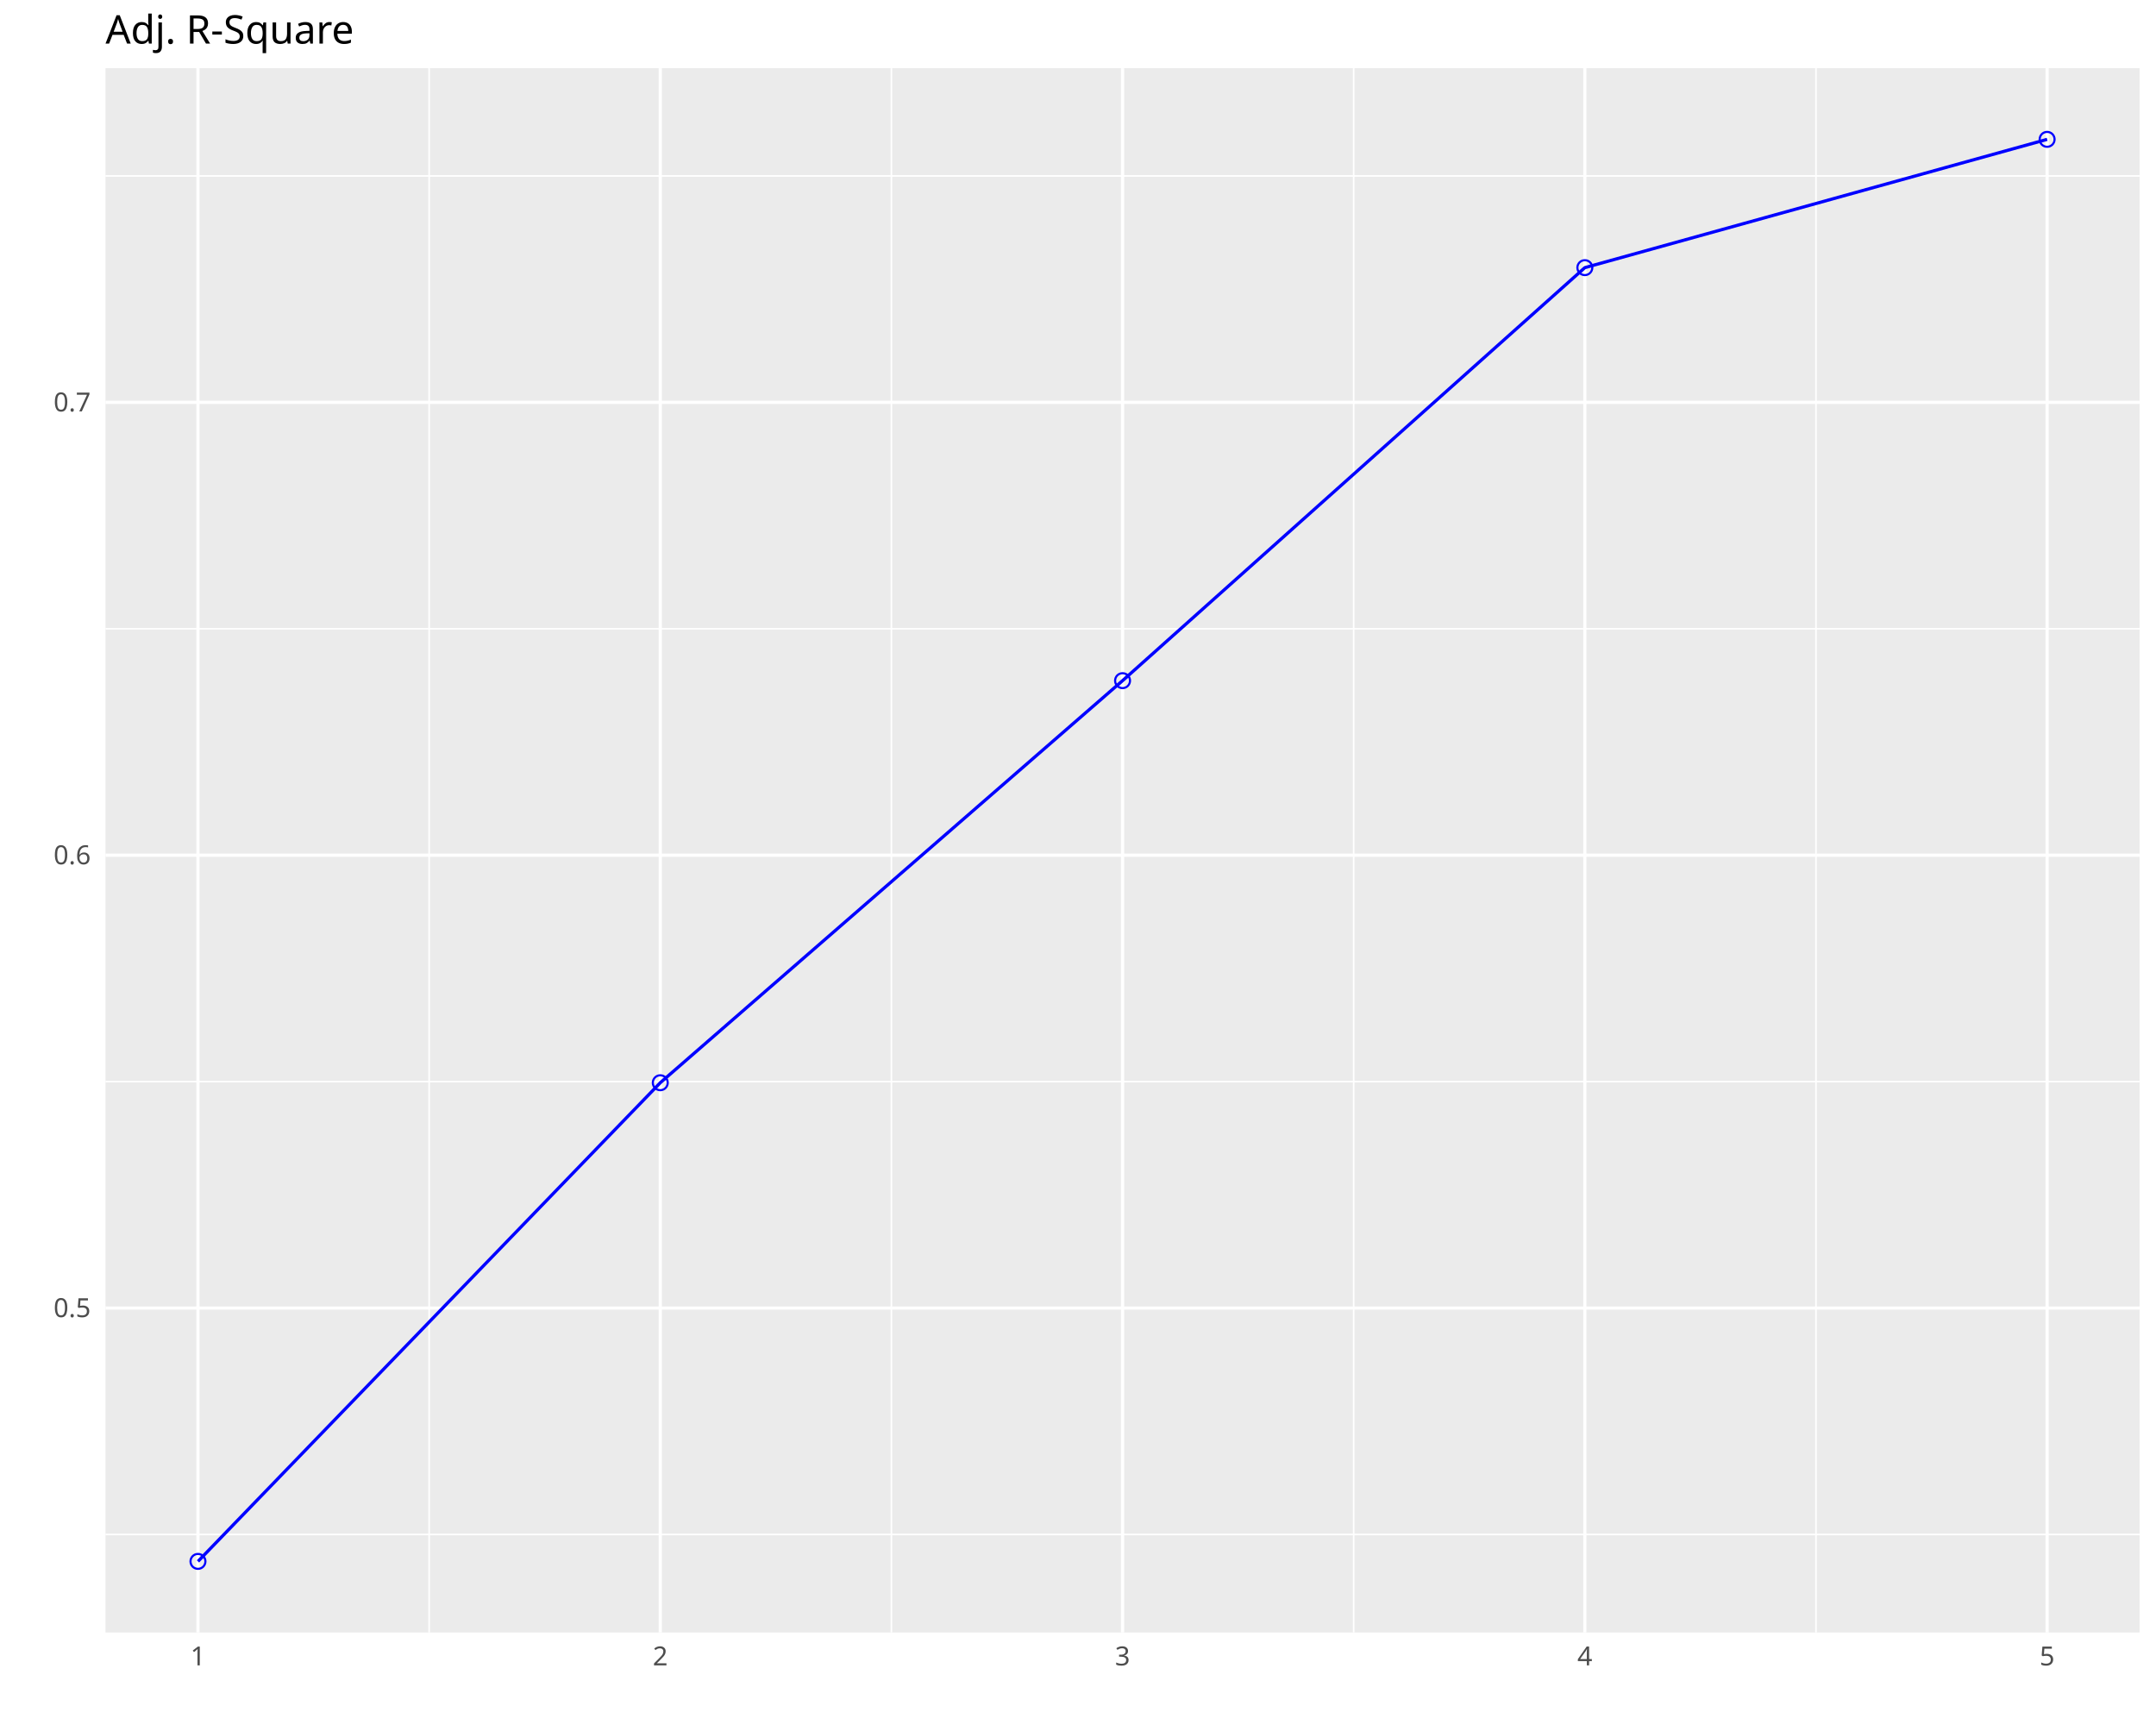
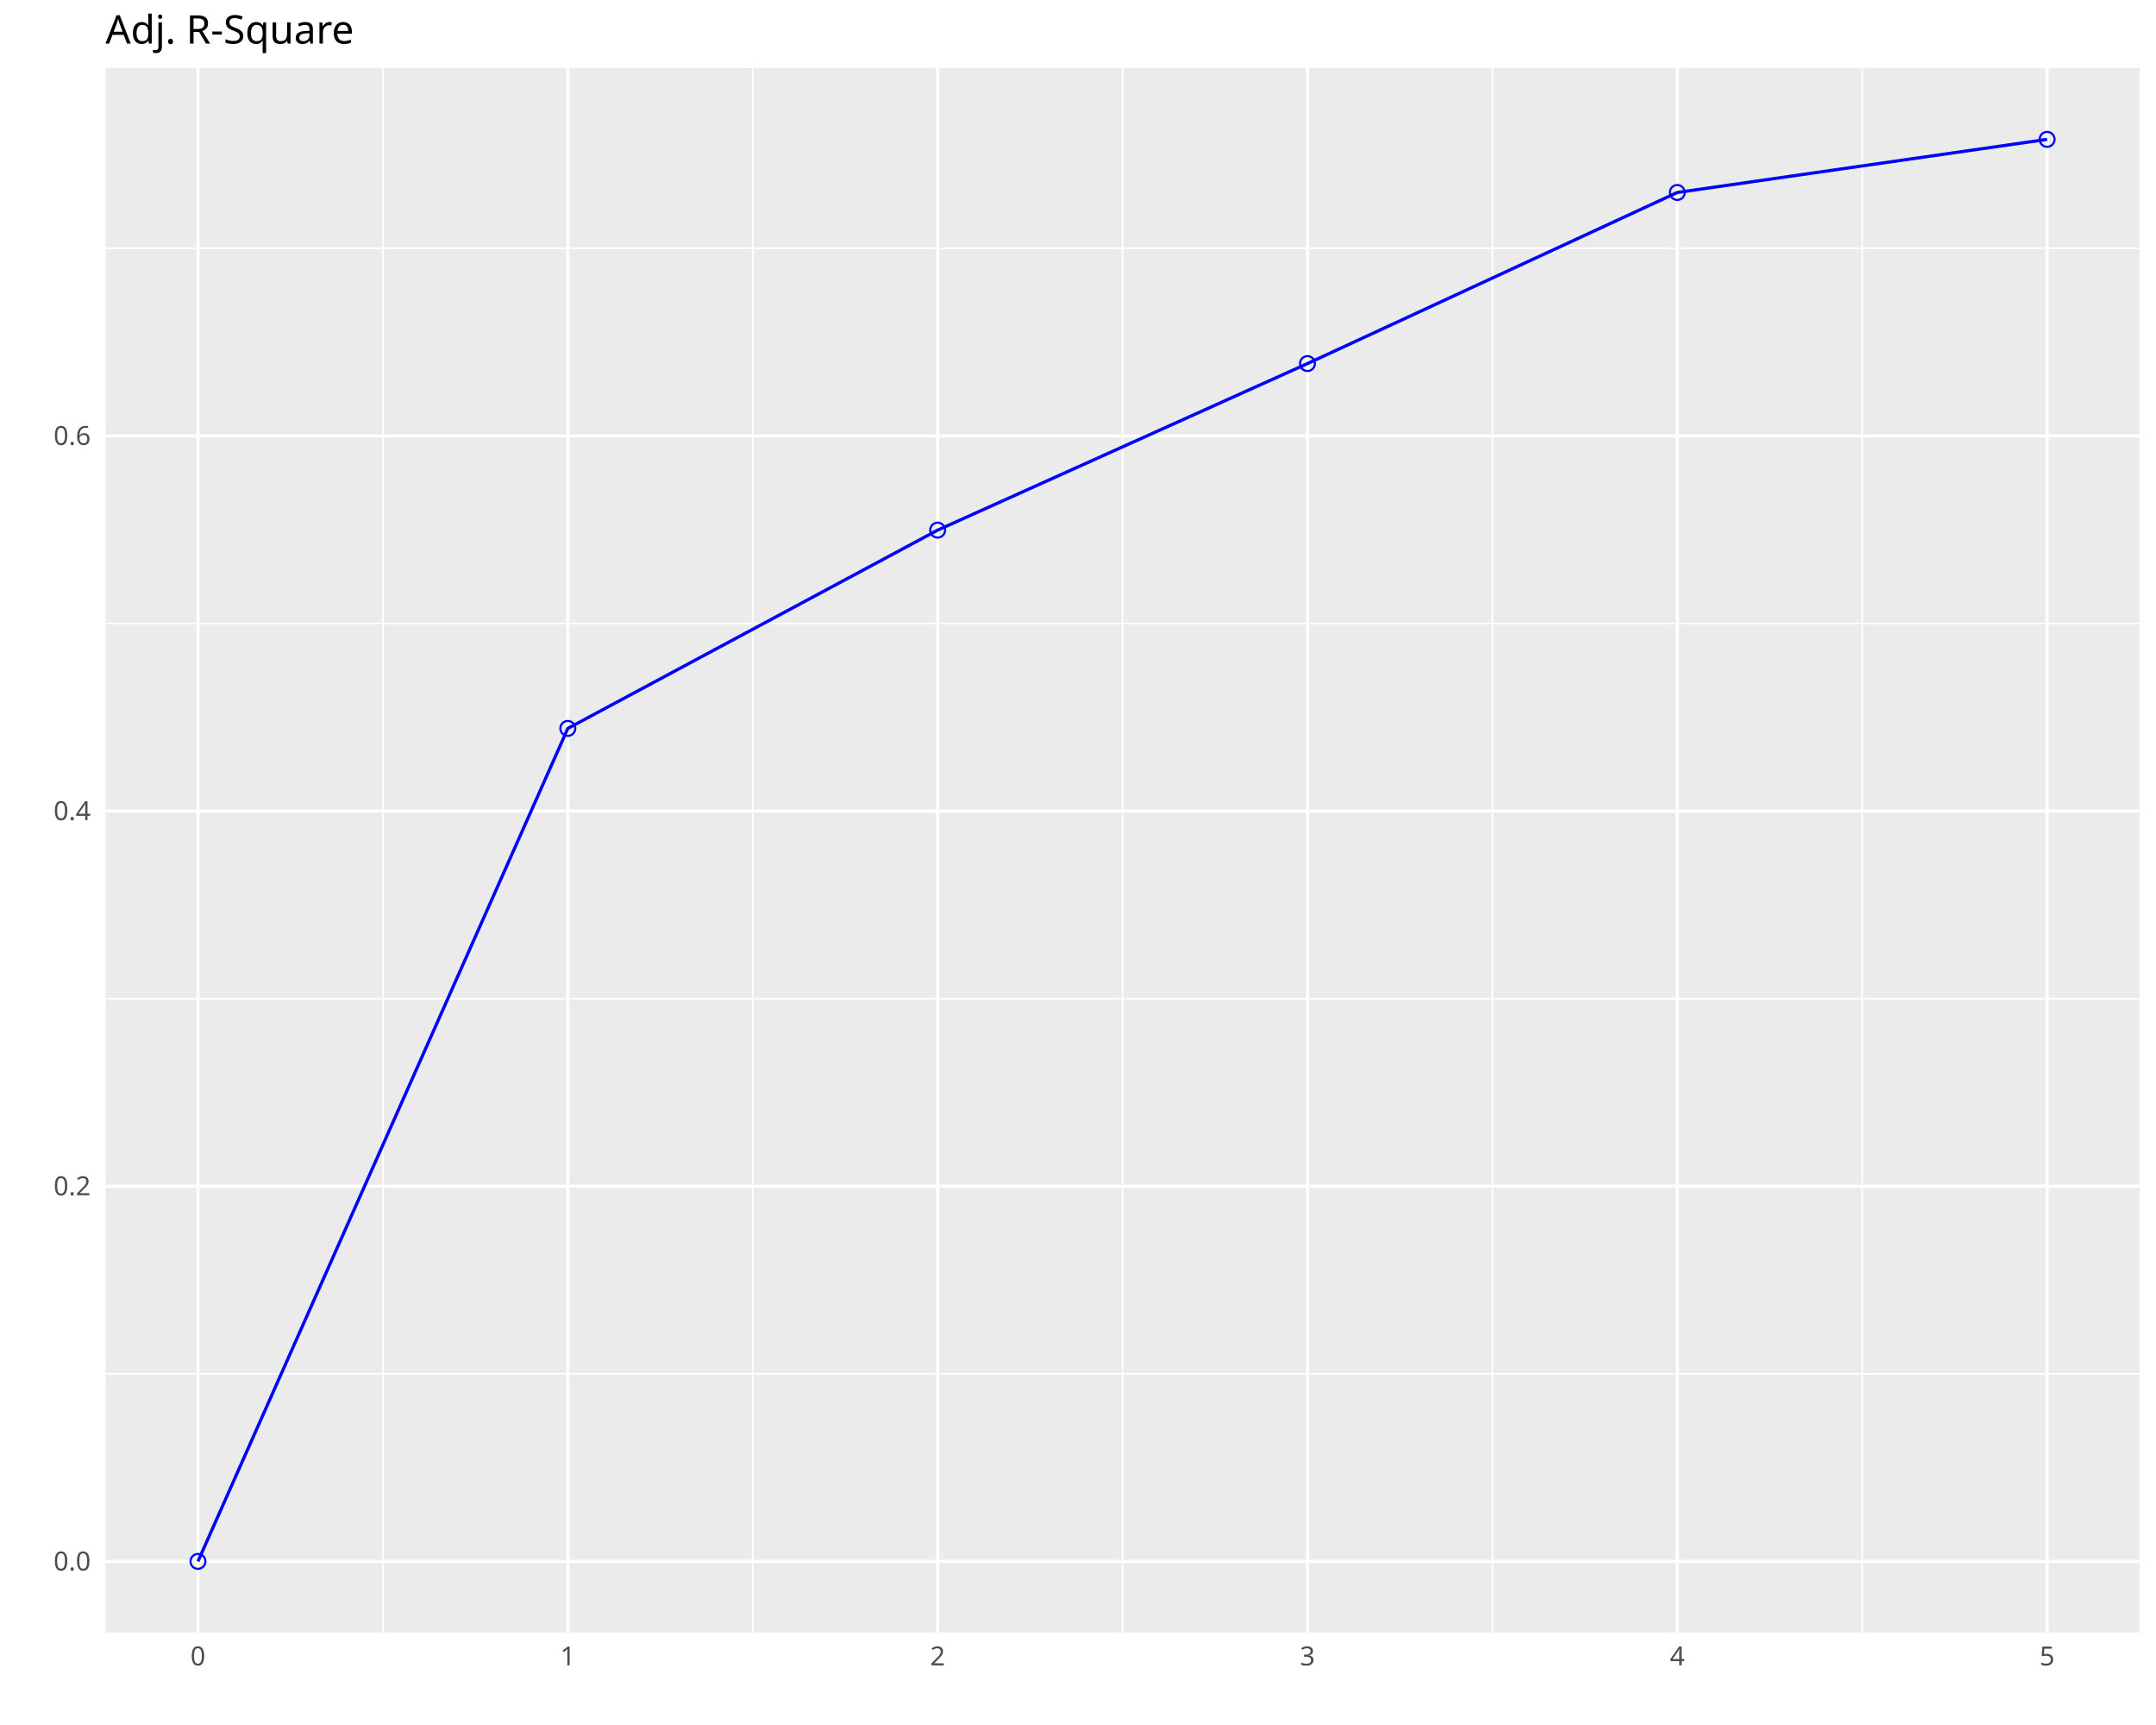
<svg xmlns="http://www.w3.org/2000/svg" class="svglite" data-engine-version="2.0" width="720.00pt" height="576.00pt" viewBox="0 0 720.00 576.00">
  <defs>
    <style type="text/css">
    .svglite line, .svglite polyline, .svglite polygon, .svglite path, .svglite rect, .svglite circle {
      fill: none;
      stroke: #000000;
      stroke-linecap: round;
      stroke-linejoin: round;
      stroke-miterlimit: 10.00;
    }
  </style>
  </defs>
  <rect width="100%" height="100%" style="stroke: none; fill: #FFFFFF;" />
  <defs>
    <clipPath id="cpMC4wMHw3MjAuMDB8MC4wMHw1NzYuMDA=">
      <rect x="0.00" y="0.00" width="720.00" height="576.00" />
    </clipPath>
  </defs>
  <g clip-path="url(#cpMC4wMHw3MjAuMDB8MC4wMHw1NzYuMDA=)">
    <rect x="0.00" y="0.00" width="720.00" height="576.00" style="stroke-width: 1.07; stroke: #FFFFFF; fill: #FFFFFF;" />
  </g>
  <defs>
    <clipPath id="cpMzUuMjR8NzE0LjUyfDIyLjc4fDU0NS4xMQ==">
      <rect x="35.24" y="22.78" width="679.28" height="522.33" />
    </clipPath>
  </defs>
  <g clip-path="url(#cpMzUuMjR8NzE0LjUyfDIyLjc4fDU0NS4xMQ==)">
    <rect x="35.24" y="22.78" width="679.28" height="522.33" style="stroke-width: 1.07; stroke: none; fill: #EBEBEB;" />
-     <polyline points="35.24,512.37 714.52,512.37 " style="stroke-width: 0.53; stroke: #FFFFFF; stroke-linecap: butt;" />
-     <polyline points="35.24,361.16 714.52,361.16 " style="stroke-width: 0.53; stroke: #FFFFFF; stroke-linecap: butt;" />
-     <polyline points="35.24,209.96 714.52,209.96 " style="stroke-width: 0.53; stroke: #FFFFFF; stroke-linecap: butt;" />
-     <polyline points="35.24,58.75 714.52,58.75 " style="stroke-width: 0.53; stroke: #FFFFFF; stroke-linecap: butt;" />
-     <polyline points="143.31,545.11 143.31,22.78 " style="stroke-width: 0.53; stroke: #FFFFFF; stroke-linecap: butt;" />
-     <polyline points="297.69,545.11 297.69,22.78 " style="stroke-width: 0.53; stroke: #FFFFFF; stroke-linecap: butt;" />
-     <polyline points="452.07,545.11 452.07,22.78 " style="stroke-width: 0.53; stroke: #FFFFFF; stroke-linecap: butt;" />
-     <polyline points="606.45,545.11 606.45,22.78 " style="stroke-width: 0.53; stroke: #FFFFFF; stroke-linecap: butt;" />
-     <polyline points="35.24,436.77 714.52,436.77 " style="stroke-width: 1.07; stroke: #FFFFFF; stroke-linecap: butt;" />
-     <polyline points="35.24,285.56 714.52,285.56 " style="stroke-width: 1.07; stroke: #FFFFFF; stroke-linecap: butt;" />
-     <polyline points="35.24,134.35 714.52,134.35 " style="stroke-width: 1.07; stroke: #FFFFFF; stroke-linecap: butt;" />
+     <polyline points="35.24,458.73 714.52,458.73 " style="stroke-width: 0.53; stroke: #FFFFFF; stroke-linecap: butt;" />
+     <polyline points="35.24,333.46 714.52,333.46 " style="stroke-width: 0.53; stroke: #FFFFFF; stroke-linecap: butt;" />
+     <polyline points="35.24,208.18 714.52,208.18 " style="stroke-width: 0.53; stroke: #FFFFFF; stroke-linecap: butt;" />
+     <polyline points="35.24,82.91 714.52,82.91 " style="stroke-width: 0.53; stroke: #FFFFFF; stroke-linecap: butt;" />
+     <polyline points="127.87,545.11 127.87,22.78 " style="stroke-width: 0.53; stroke: #FFFFFF; stroke-linecap: butt;" />
+     <polyline points="251.37,545.11 251.37,22.78 " style="stroke-width: 0.53; stroke: #FFFFFF; stroke-linecap: butt;" />
+     <polyline points="374.88,545.11 374.88,22.78 " style="stroke-width: 0.53; stroke: #FFFFFF; stroke-linecap: butt;" />
+     <polyline points="498.39,545.11 498.39,22.78 " style="stroke-width: 0.53; stroke: #FFFFFF; stroke-linecap: butt;" />
+     <polyline points="621.89,545.11 621.89,22.78 " style="stroke-width: 0.53; stroke: #FFFFFF; stroke-linecap: butt;" />
+     <polyline points="35.24,521.37 714.52,521.37 " style="stroke-width: 1.07; stroke: #FFFFFF; stroke-linecap: butt;" />
+     <polyline points="35.24,396.10 714.52,396.10 " style="stroke-width: 1.07; stroke: #FFFFFF; stroke-linecap: butt;" />
+     <polyline points="35.24,270.82 714.52,270.82 " style="stroke-width: 1.07; stroke: #FFFFFF; stroke-linecap: butt;" />
+     <polyline points="35.24,145.55 714.52,145.55 " style="stroke-width: 1.07; stroke: #FFFFFF; stroke-linecap: butt;" />
    <polyline points="66.11,545.11 66.11,22.78 " style="stroke-width: 1.07; stroke: #FFFFFF; stroke-linecap: butt;" />
-     <polyline points="220.50,545.11 220.50,22.78 " style="stroke-width: 1.07; stroke: #FFFFFF; stroke-linecap: butt;" />
-     <polyline points="374.88,545.11 374.88,22.78 " style="stroke-width: 1.07; stroke: #FFFFFF; stroke-linecap: butt;" />
-     <polyline points="529.26,545.11 529.26,22.78 " style="stroke-width: 1.07; stroke: #FFFFFF; stroke-linecap: butt;" />
+     <polyline points="189.62,545.11 189.62,22.78 " style="stroke-width: 1.07; stroke: #FFFFFF; stroke-linecap: butt;" />
+     <polyline points="313.13,545.11 313.13,22.78 " style="stroke-width: 1.07; stroke: #FFFFFF; stroke-linecap: butt;" />
+     <polyline points="436.63,545.11 436.63,22.78 " style="stroke-width: 1.07; stroke: #FFFFFF; stroke-linecap: butt;" />
+     <polyline points="560.14,545.11 560.14,22.78 " style="stroke-width: 1.07; stroke: #FFFFFF; stroke-linecap: butt;" />
    <polyline points="683.64,545.11 683.64,22.78 " style="stroke-width: 1.07; stroke: #FFFFFF; stroke-linecap: butt;" />
-     <polyline points="66.11,521.37 220.50,361.54 374.88,227.28 529.26,89.37 683.64,46.53 " style="stroke-width: 1.07; stroke: #0000FF; stroke-linecap: butt;" />
+     <polyline points="66.11,521.37 189.62,243.23 313.13,177.02 436.63,121.40 560.14,64.27 683.64,46.53 " style="stroke-width: 1.07; stroke: #0000FF; stroke-linecap: butt;" />
    <circle cx="66.11" cy="521.37" r="2.49" style="stroke-width: 0.71; stroke: #0000FF;" />
-     <circle cx="220.50" cy="361.54" r="2.49" style="stroke-width: 0.71; stroke: #0000FF;" />
-     <circle cx="374.88" cy="227.28" r="2.49" style="stroke-width: 0.71; stroke: #0000FF;" />
-     <circle cx="529.26" cy="89.37" r="2.49" style="stroke-width: 0.71; stroke: #0000FF;" />
+     <circle cx="189.62" cy="243.23" r="2.49" style="stroke-width: 0.71; stroke: #0000FF;" />
+     <circle cx="313.13" cy="177.02" r="2.49" style="stroke-width: 0.71; stroke: #0000FF;" />
+     <circle cx="436.63" cy="121.40" r="2.49" style="stroke-width: 0.71; stroke: #0000FF;" />
+     <circle cx="560.14" cy="64.27" r="2.49" style="stroke-width: 0.71; stroke: #0000FF;" />
    <circle cx="683.64" cy="46.53" r="2.49" style="stroke-width: 0.71; stroke: #0000FF;" />
  </g>
  <g clip-path="url(#cpMC4wMHw3MjAuMDB8MC4wMHw1NzYuMDA=)">
-     <text x="30.31" y="439.80" text-anchor="end" style="font-size: 8.80px; fill: #4D4D4D; font-family: sans;" textLength="12.23px" lengthAdjust="spacingAndGlyphs">0.5</text>
-     <text x="30.31" y="288.59" text-anchor="end" style="font-size: 8.80px; fill: #4D4D4D; font-family: sans;" textLength="12.23px" lengthAdjust="spacingAndGlyphs">0.6</text>
-     <text x="30.31" y="137.38" text-anchor="end" style="font-size: 8.80px; fill: #4D4D4D; font-family: sans;" textLength="12.23px" lengthAdjust="spacingAndGlyphs">0.7</text>
-     <text x="66.11" y="556.10" text-anchor="middle" style="font-size: 8.80px; fill: #4D4D4D; font-family: sans;" textLength="4.89px" lengthAdjust="spacingAndGlyphs">1</text>
-     <text x="220.50" y="556.10" text-anchor="middle" style="font-size: 8.80px; fill: #4D4D4D; font-family: sans;" textLength="4.89px" lengthAdjust="spacingAndGlyphs">2</text>
-     <text x="374.88" y="556.10" text-anchor="middle" style="font-size: 8.80px; fill: #4D4D4D; font-family: sans;" textLength="4.89px" lengthAdjust="spacingAndGlyphs">3</text>
-     <text x="529.26" y="556.10" text-anchor="middle" style="font-size: 8.80px; fill: #4D4D4D; font-family: sans;" textLength="4.89px" lengthAdjust="spacingAndGlyphs">4</text>
+     <text x="30.31" y="524.40" text-anchor="end" style="font-size: 8.80px; fill: #4D4D4D; font-family: sans;" textLength="12.23px" lengthAdjust="spacingAndGlyphs">0.0</text>
+     <text x="30.31" y="399.12" text-anchor="end" style="font-size: 8.80px; fill: #4D4D4D; font-family: sans;" textLength="12.23px" lengthAdjust="spacingAndGlyphs">0.2</text>
+     <text x="30.31" y="273.85" text-anchor="end" style="font-size: 8.80px; fill: #4D4D4D; font-family: sans;" textLength="12.23px" lengthAdjust="spacingAndGlyphs">0.4</text>
+     <text x="30.31" y="148.57" text-anchor="end" style="font-size: 8.80px; fill: #4D4D4D; font-family: sans;" textLength="12.23px" lengthAdjust="spacingAndGlyphs">0.6</text>
+     <text x="66.11" y="556.10" text-anchor="middle" style="font-size: 8.80px; fill: #4D4D4D; font-family: sans;" textLength="4.89px" lengthAdjust="spacingAndGlyphs">0</text>
+     <text x="189.62" y="556.10" text-anchor="middle" style="font-size: 8.80px; fill: #4D4D4D; font-family: sans;" textLength="4.89px" lengthAdjust="spacingAndGlyphs">1</text>
+     <text x="313.13" y="556.10" text-anchor="middle" style="font-size: 8.80px; fill: #4D4D4D; font-family: sans;" textLength="4.89px" lengthAdjust="spacingAndGlyphs">2</text>
+     <text x="436.63" y="556.10" text-anchor="middle" style="font-size: 8.80px; fill: #4D4D4D; font-family: sans;" textLength="4.89px" lengthAdjust="spacingAndGlyphs">3</text>
+     <text x="560.14" y="556.10" text-anchor="middle" style="font-size: 8.80px; fill: #4D4D4D; font-family: sans;" textLength="4.89px" lengthAdjust="spacingAndGlyphs">4</text>
    <text x="683.64" y="556.10" text-anchor="middle" style="font-size: 8.80px; fill: #4D4D4D; font-family: sans;" textLength="4.89px" lengthAdjust="spacingAndGlyphs">5</text>
    <text x="35.24" y="14.56" style="font-size: 13.20px; font-family: sans;" textLength="82.91px" lengthAdjust="spacingAndGlyphs">Adj. R-Square</text>
  </g>
</svg>
